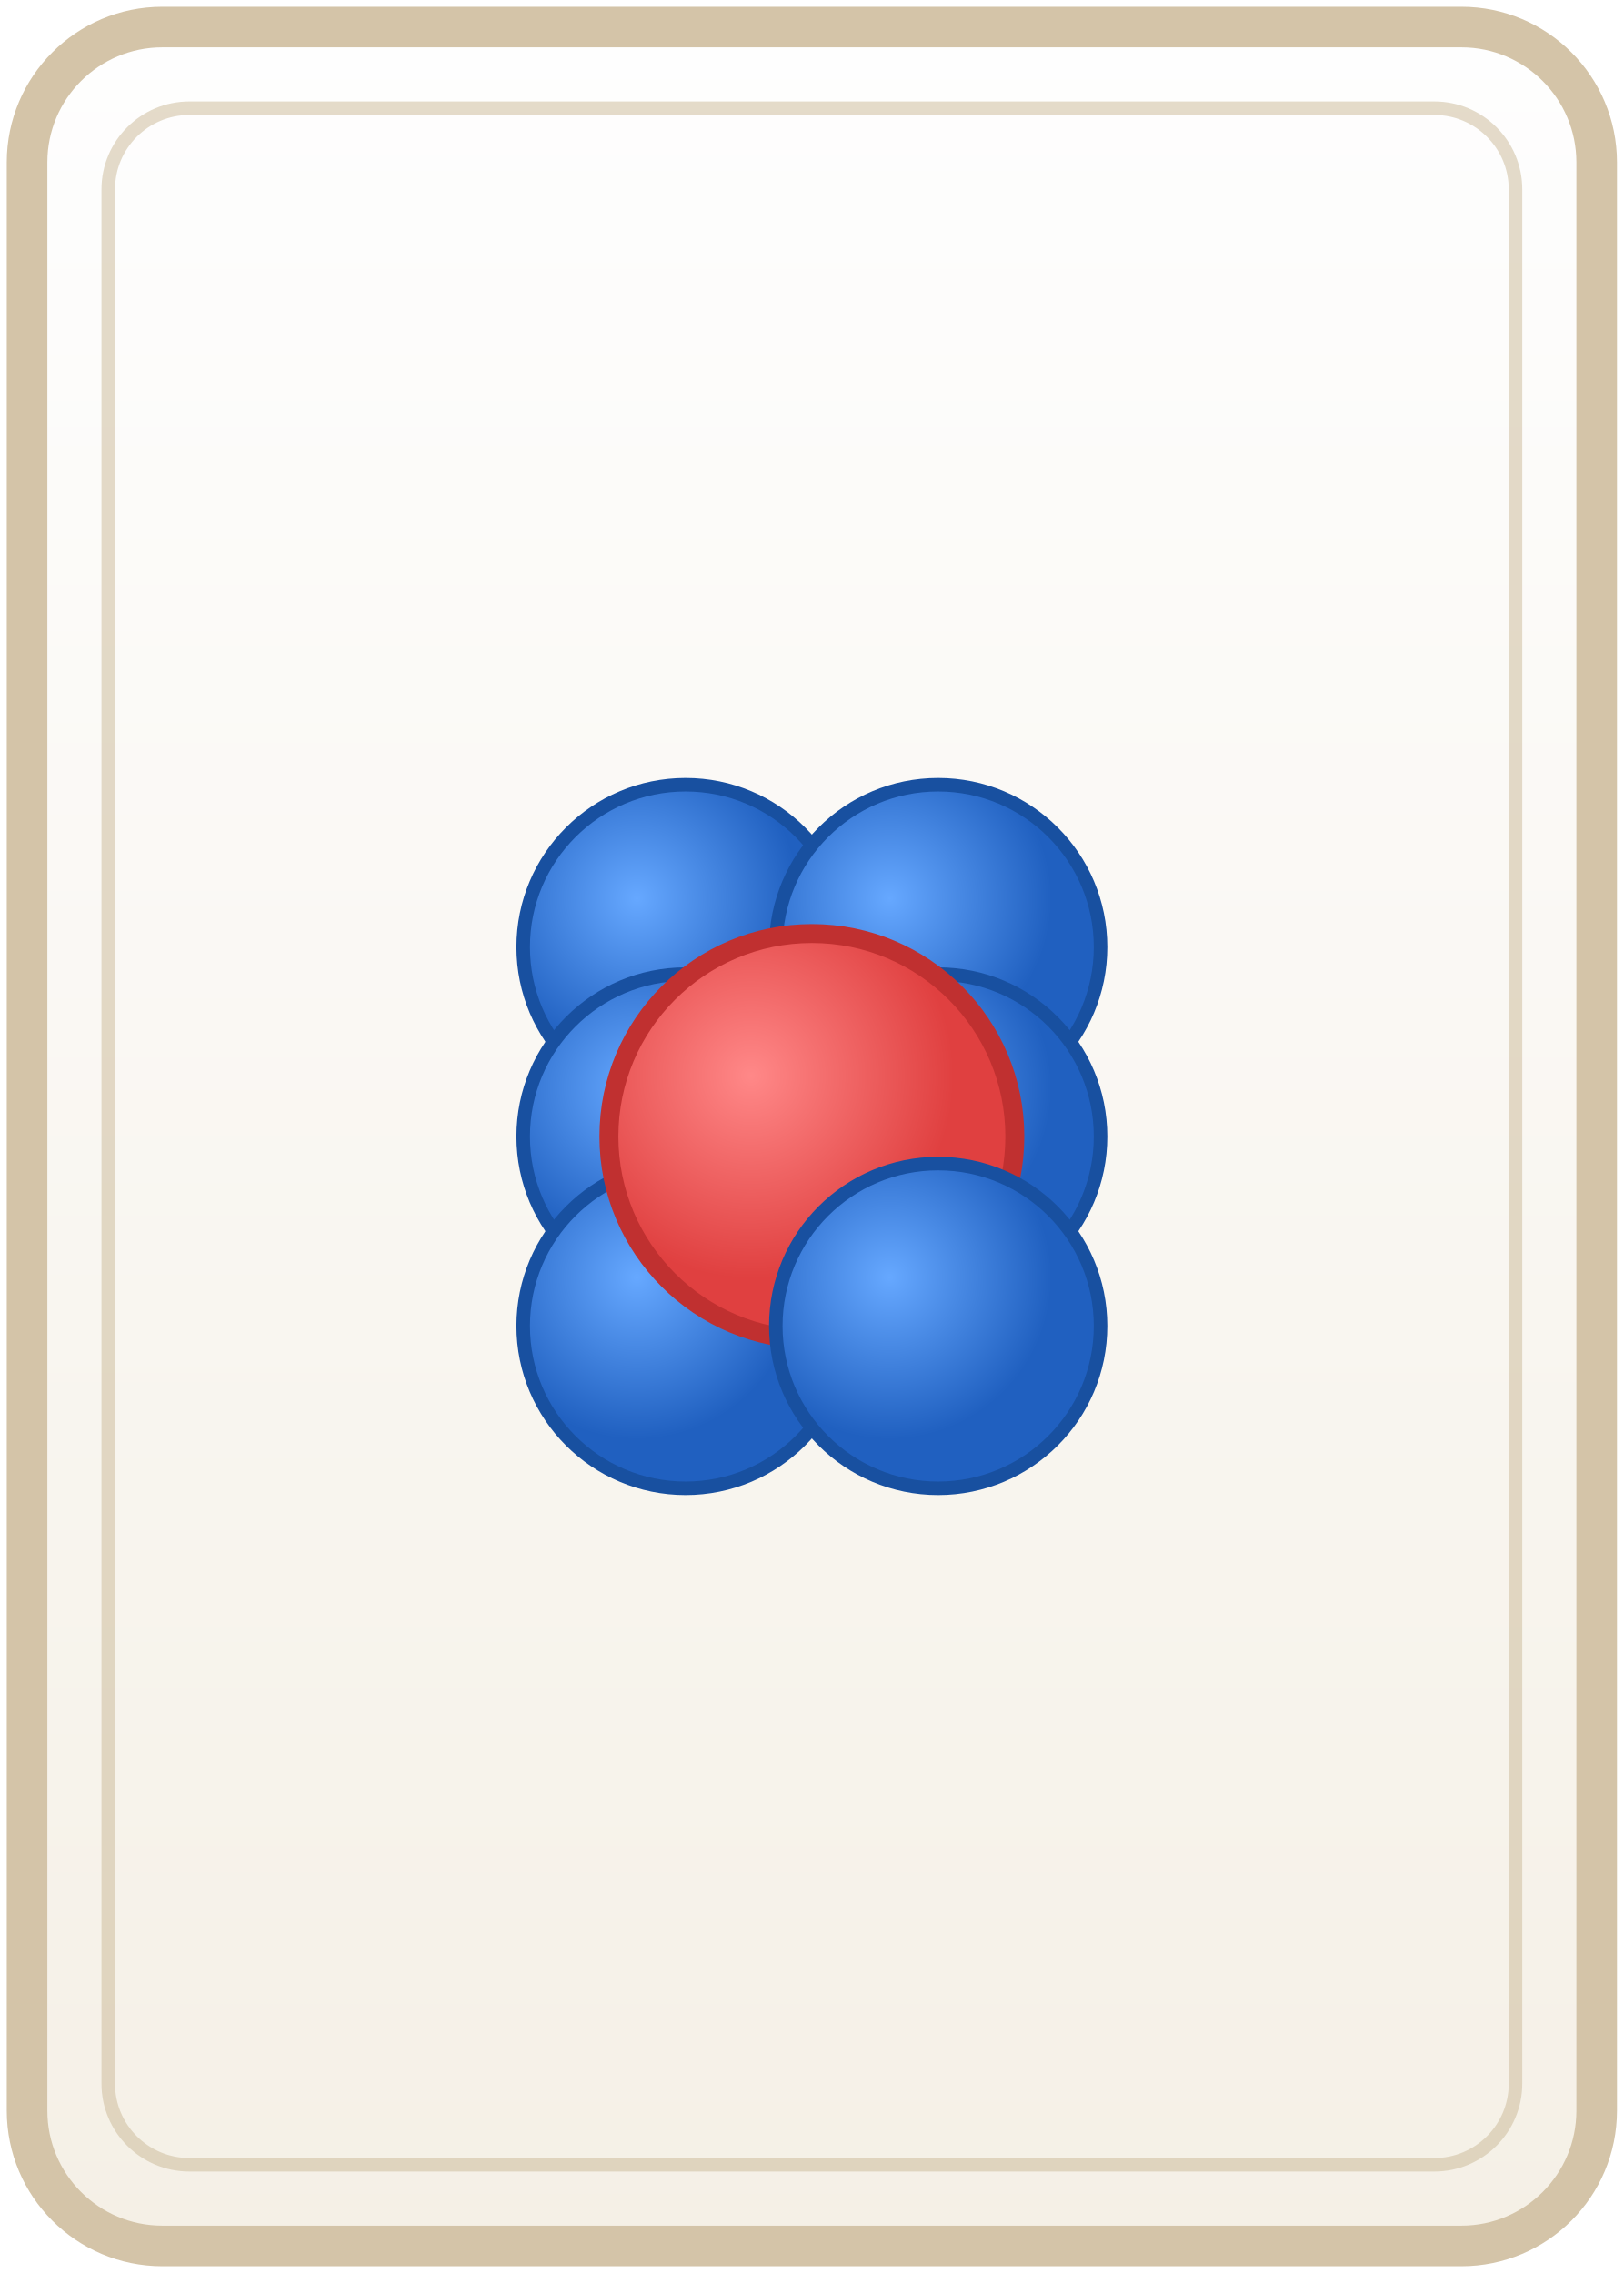
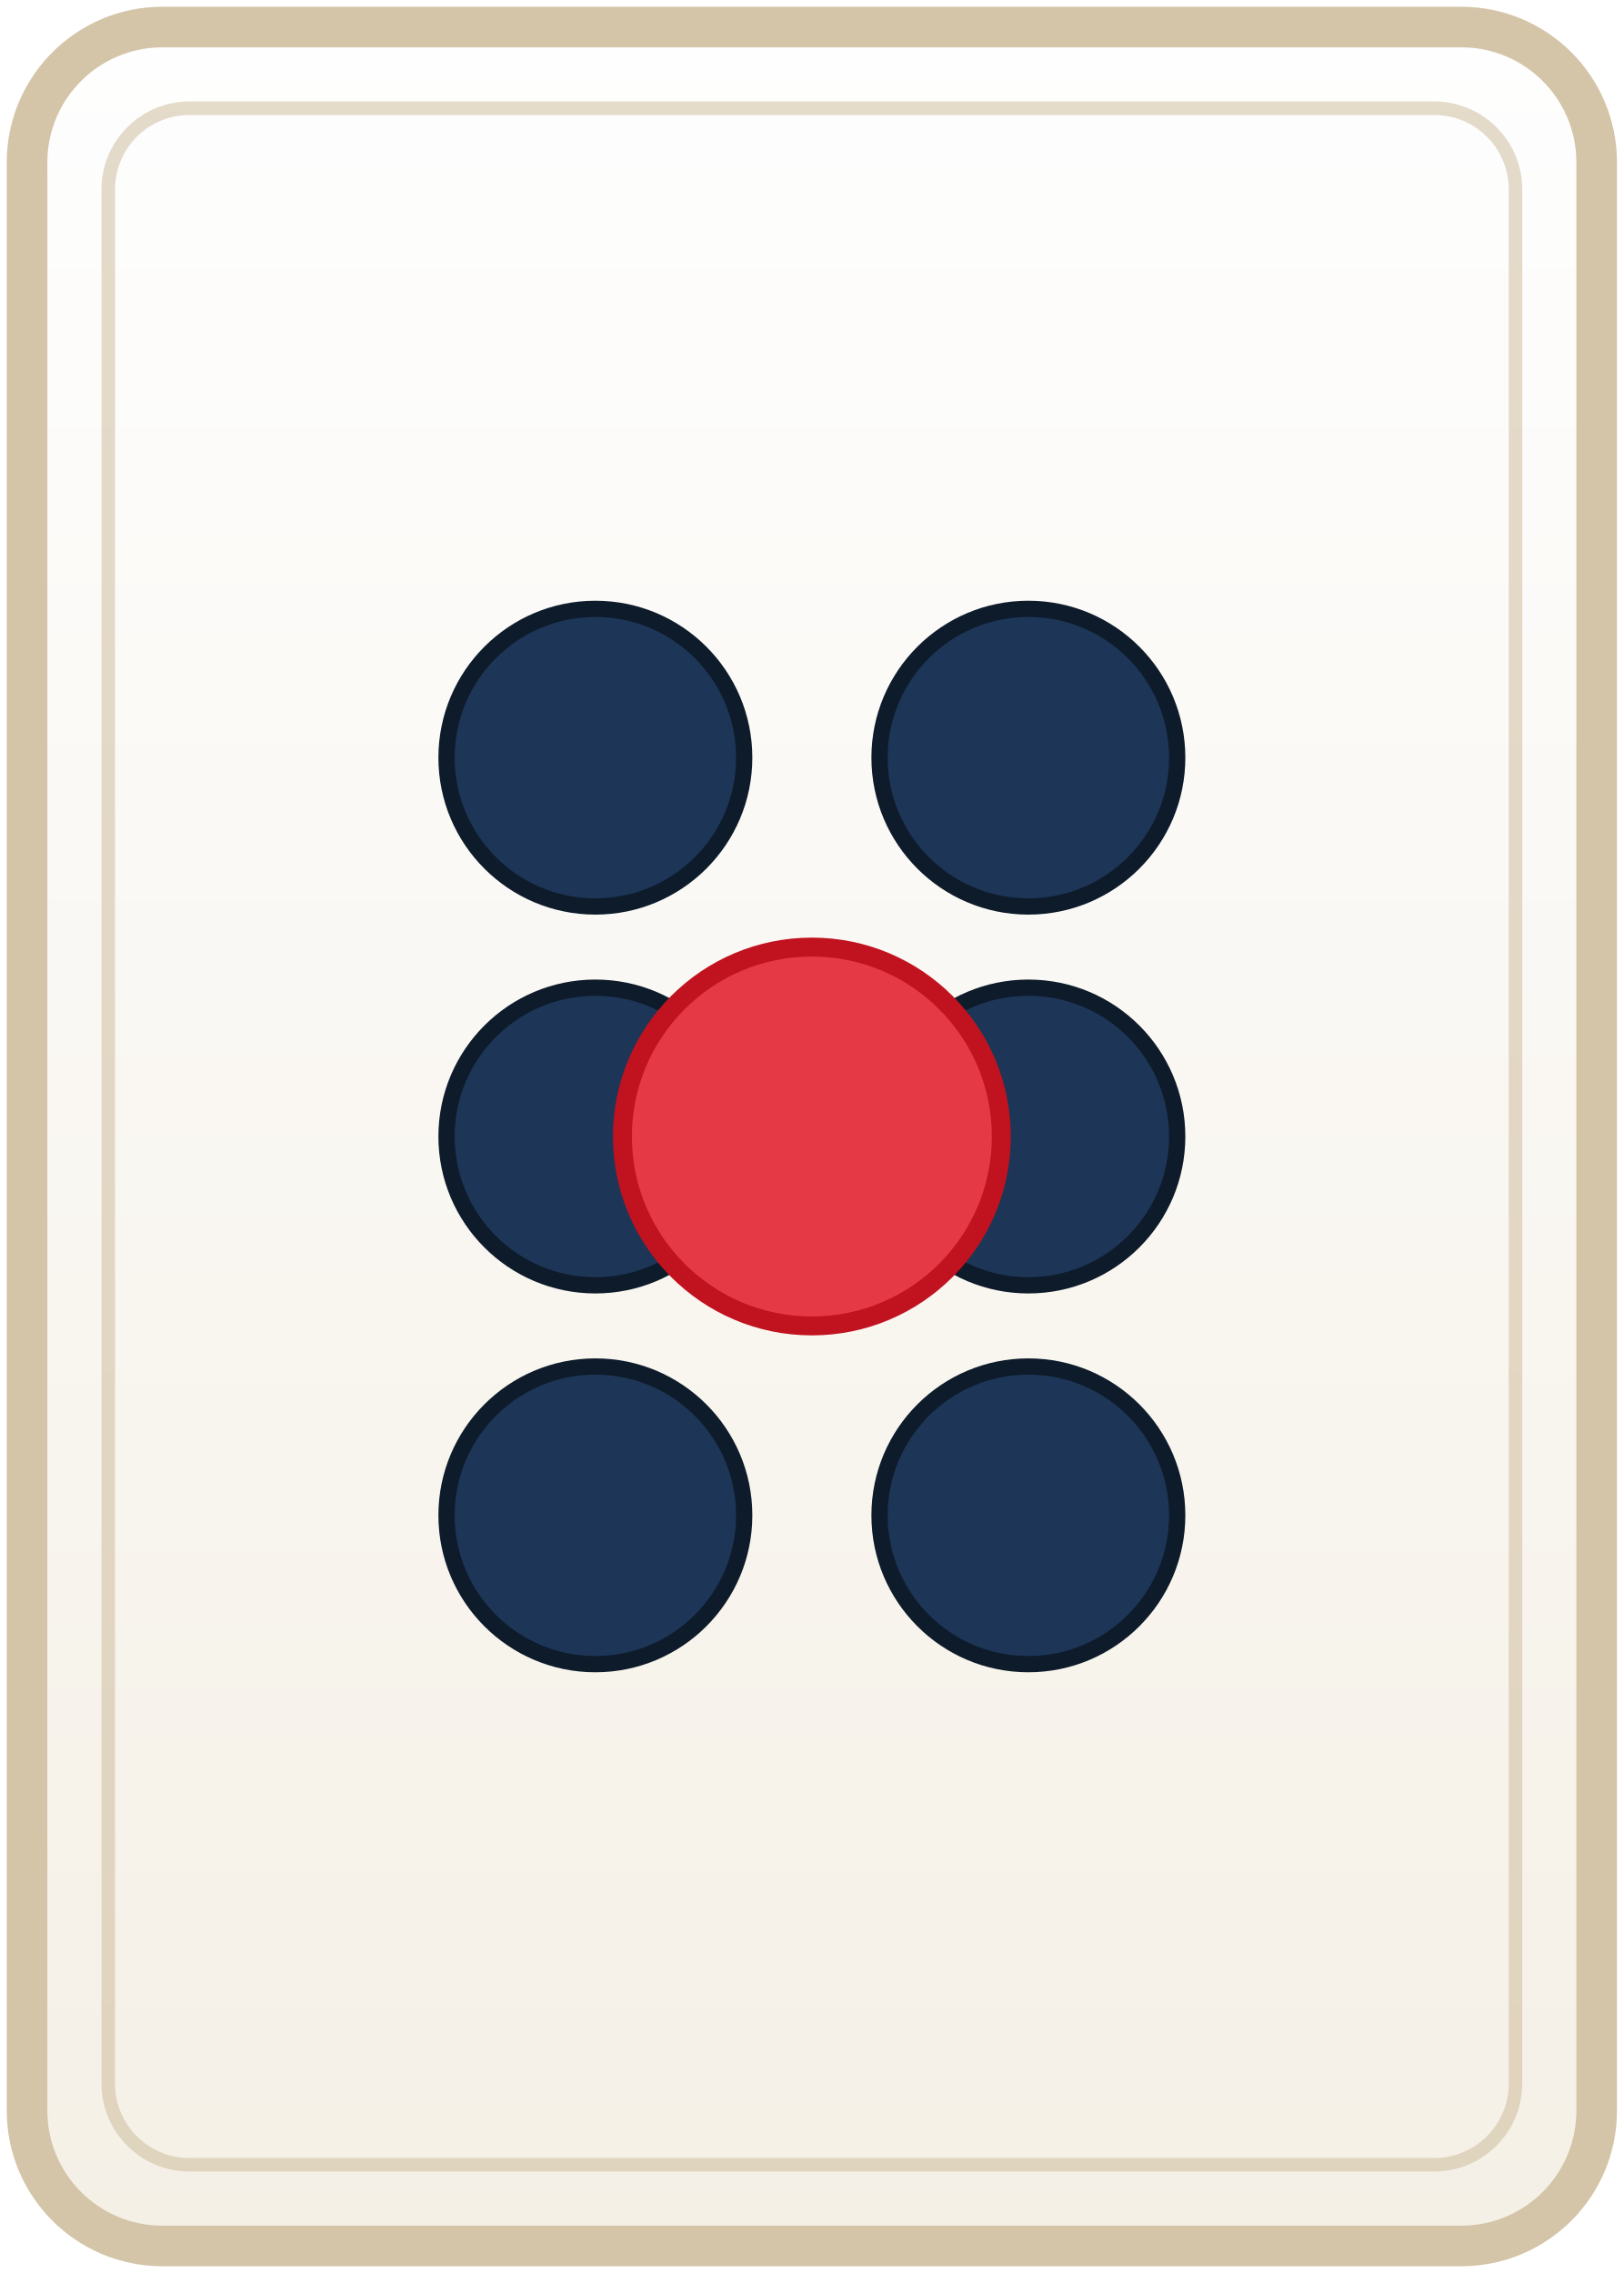
<svg xmlns="http://www.w3.org/2000/svg" width="60" height="84" viewBox="0 0 60 84">
  <defs>
    <linearGradient id="tileBg" x1="0%" y1="0%" x2="0%" y2="100%">
      <stop offset="0%" style="stop-color:#fefefe;stop-opacity:1" />
      <stop offset="100%" style="stop-color:#f5f0e6;stop-opacity:1" />
    </linearGradient>
  </defs>
  <rect x="1" y="1" width="58" height="82" rx="5" fill="url(#tileBg)" stroke="#d4c4a8" stroke-width="1.5" />
  <rect x="4" y="4" width="52" height="76" rx="3" fill="none" stroke="#c9b896" stroke-width="0.5" opacity="0.5" />
  <g transform="translate(30, 42)">
-     <defs>
-       <radialGradient id="redCircle" cx="35%" cy="35%">
-         <stop offset="0%" style="stop-color:#ff8888" />
-         <stop offset="100%" style="stop-color:#e04040" />
-       </radialGradient>
-       <radialGradient id="blueCircle" cx="35%" cy="35%">
-         <stop offset="0%" style="stop-color:#66a8ff" />
-         <stop offset="100%" style="stop-color:#2060c0" />
-       </radialGradient>
-     </defs>
-     <circle cx="-4.667" cy="-7" r="6" fill="url(#blueCircle)" stroke="#1850a0" stroke-width="0.5" />
-     <circle cx="4.667" cy="-7" r="6" fill="url(#blueCircle)" stroke="#1850a0" stroke-width="0.5" />
-     <circle cx="-4.667" cy="0" r="6" fill="url(#blueCircle)" stroke="#1850a0" stroke-width="0.5" />
-     <circle cx="4.667" cy="0" r="6" fill="url(#blueCircle)" stroke="#1850a0" stroke-width="0.5" />
-     <circle cx="-4.667" cy="7" r="6" fill="url(#blueCircle)" stroke="#1850a0" stroke-width="0.5" />
-     <circle cx="0" cy="0" r="7.5" fill="url(#redCircle)" stroke="#c03030" stroke-width="0.7" />
-     <circle cx="4.667" cy="7" r="6" fill="url(#blueCircle)" stroke="#1850a0" stroke-width="0.5" />
+     <circle cx="-8" cy="-14" r="5.5" fill="#1d3557" stroke="#0d1b2a" stroke-width="0.6" />
+     <circle cx="8" cy="-14" r="5.5" fill="#1d3557" stroke="#0d1b2a" stroke-width="0.6" />
+     <circle cx="-8" cy="0" r="5.5" fill="#1d3557" stroke="#0d1b2a" stroke-width="0.6" />
+     <circle cx="8" cy="0" r="5.5" fill="#1d3557" stroke="#0d1b2a" stroke-width="0.6" />
+     <circle cx="-8" cy="14" r="5.5" fill="#1d3557" stroke="#0d1b2a" stroke-width="0.6" />
+     <circle cx="0" cy="0" r="7" fill="#e63946" stroke="#c1121f" stroke-width="0.7" />
+     <circle cx="8" cy="14" r="5.5" fill="#1d3557" stroke="#0d1b2a" stroke-width="0.6" />
  </g>
</svg>
